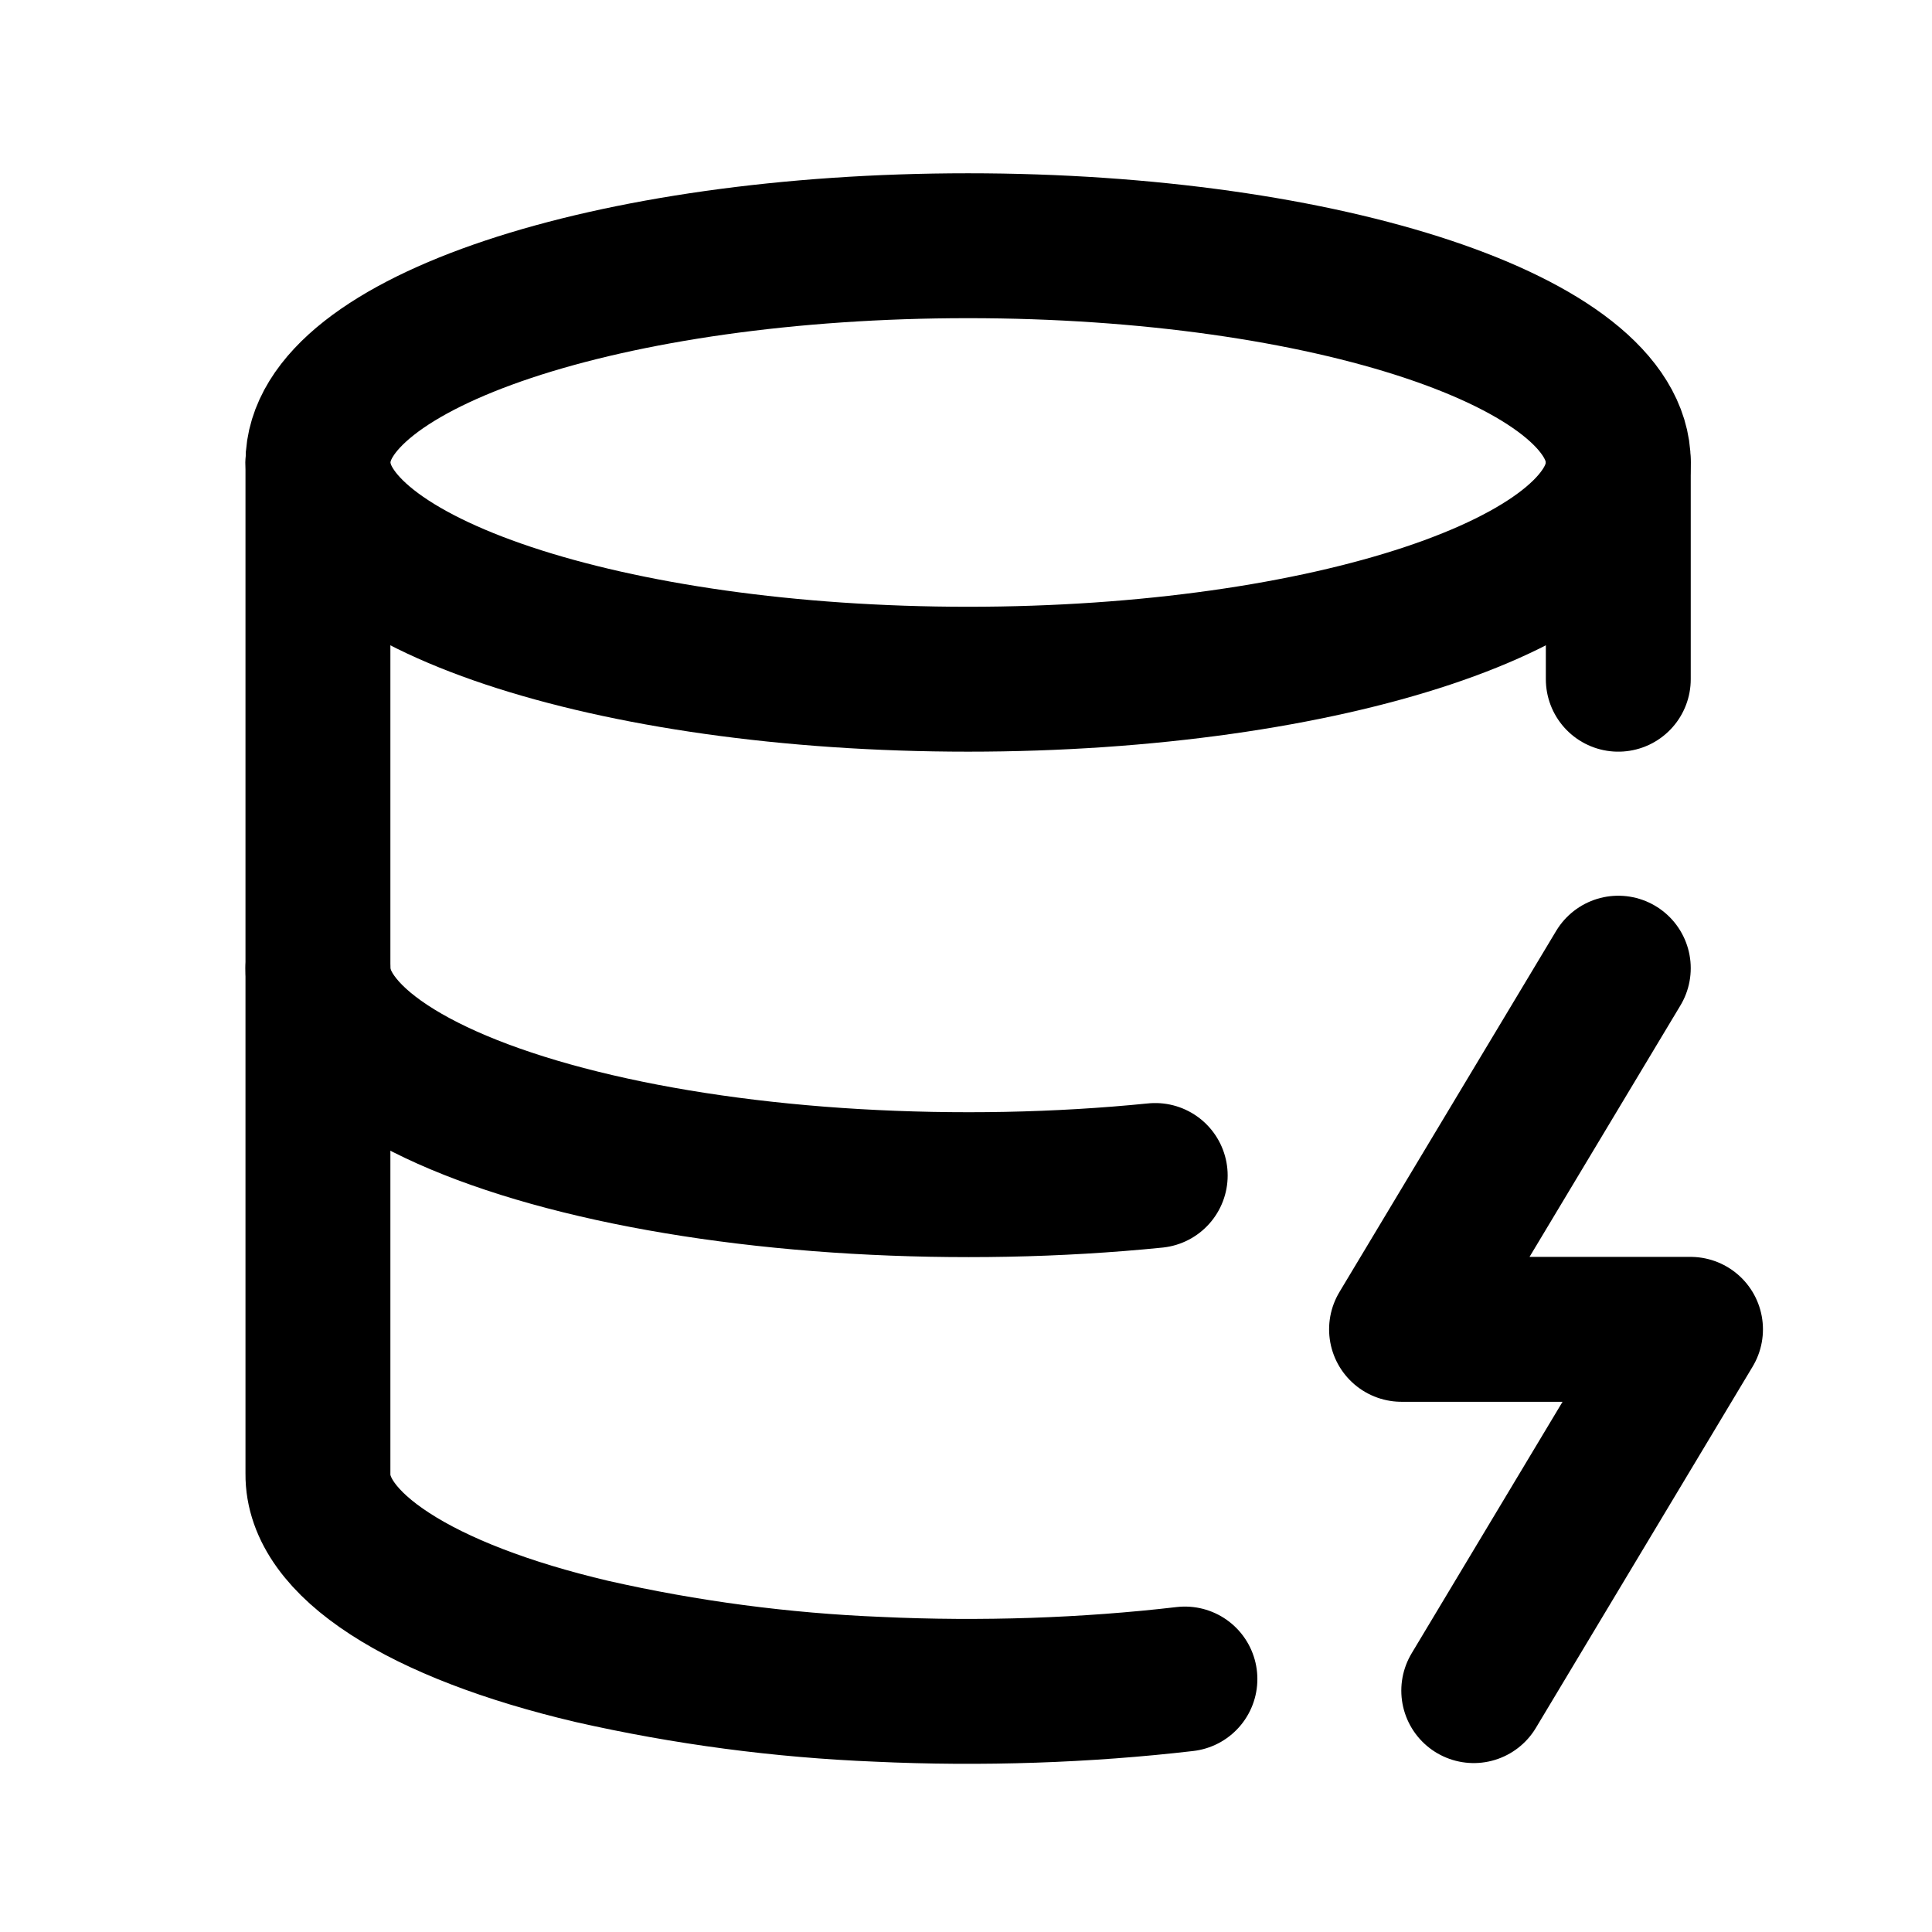
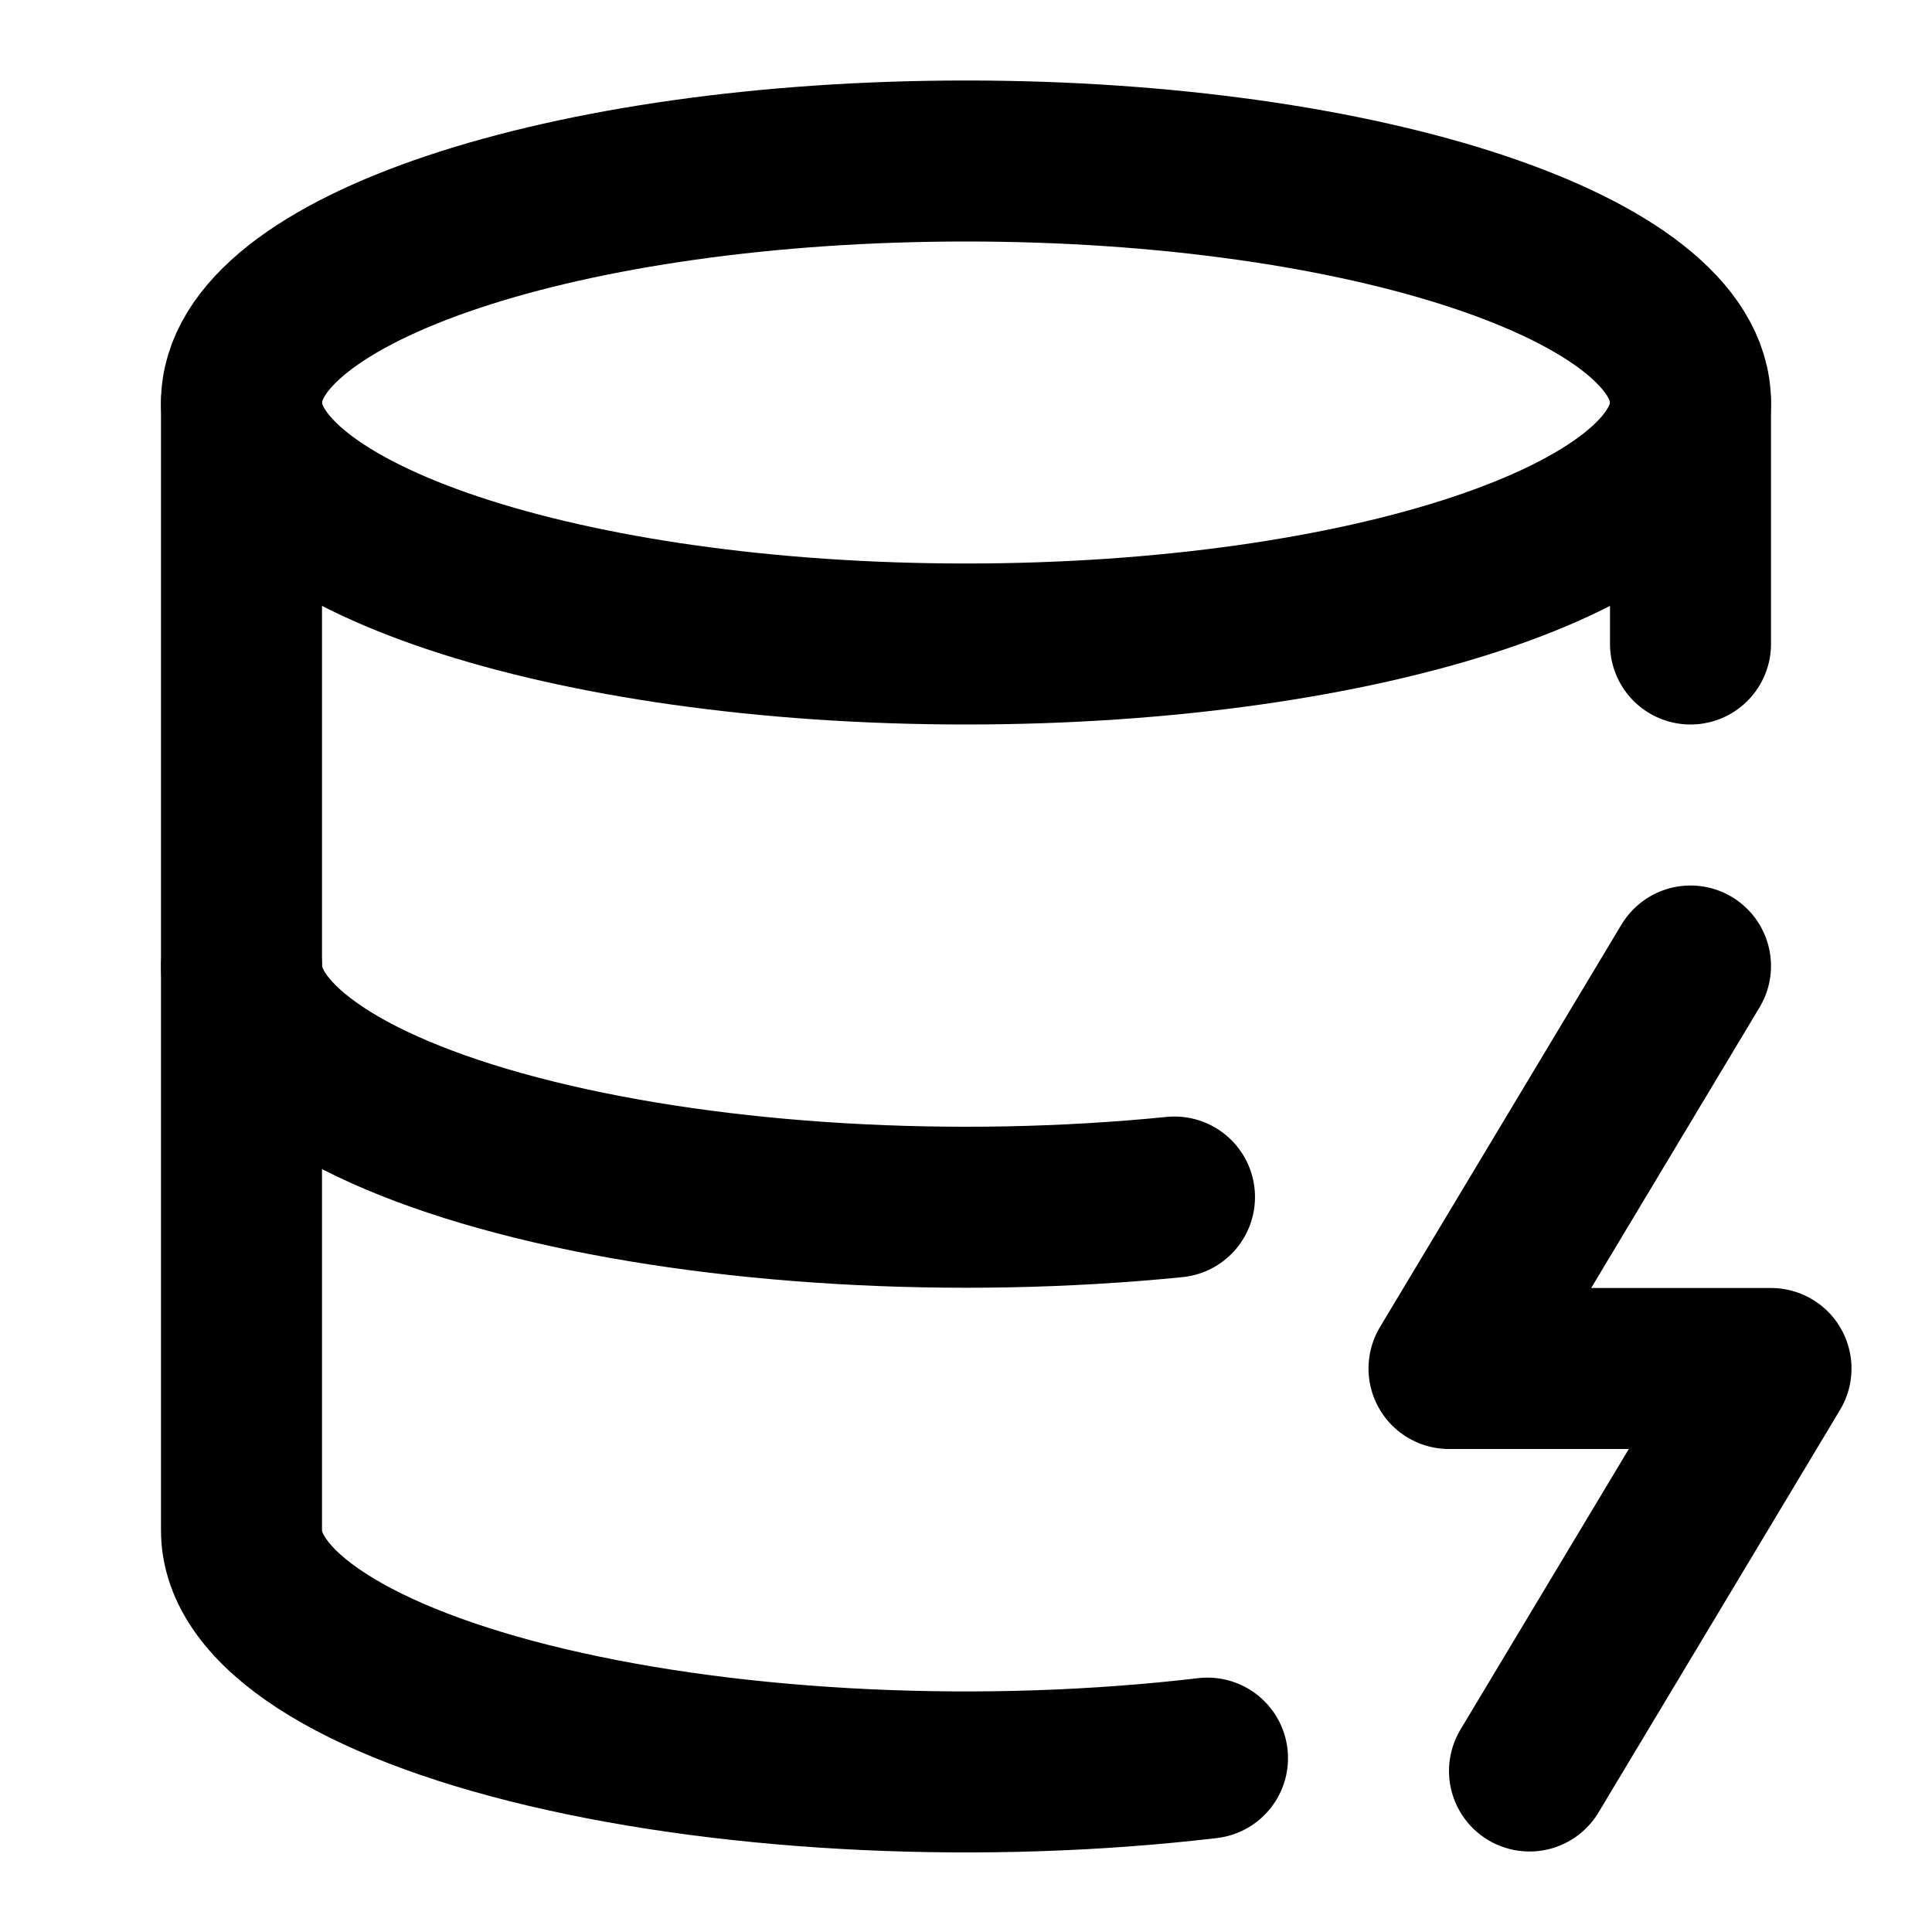
- <svg xmlns="http://www.w3.org/2000/svg" width="16" height="16" fill="none">
-   <path stroke="#000" stroke-linecap="round" stroke-linejoin="round" stroke-width="1.2" d="M8.017 5.625c2.974 0 5.385-.804 5.385-1.795 0-.991-2.41-1.795-5.385-1.795-2.973 0-5.384.804-5.384 1.795 0 .991 2.41 1.795 5.384 1.795Z" />
-   <path stroke="#000" stroke-linecap="round" stroke-linejoin="round" stroke-width="1.2" d="M2.633 3.83v8.376c-.003.288.201.571.596.827.394.256.967.477 1.671.643a13.12 13.12 0 0 0 2.373.314c.854.04 1.725.01 2.54-.085M13.402 3.83v1.795M13.402 8.018l-1.795 2.991H14l-1.795 2.992" />
-   <path stroke="#000" stroke-linecap="round" stroke-linejoin="round" stroke-width="1.2" d="M2.633 8.018c0 .28.198.556.575.805.378.25.925.467 1.599.634.673.167 1.454.279 2.28.327.827.048 1.676.032 2.48-.049" />
+ <svg xmlns="http://www.w3.org/2000/svg" width="16" height="16" viewBox="0 0 24 24" fill="none" stroke="currentColor" stroke-width="2" stroke-linecap="round" stroke-linejoin="round">
+   <ellipse cx="12" cy="5" rx="9" ry="3" />
+   <path d="M3 5V19A9 3 0 0 0 15 21.84" />
+   <path d="M21 5V8" />
+   <path d="M21 12L18 17H22L19 22" />
+   <path d="M3 12A9 3 0 0 0 14.59 14.87" />
</svg>
